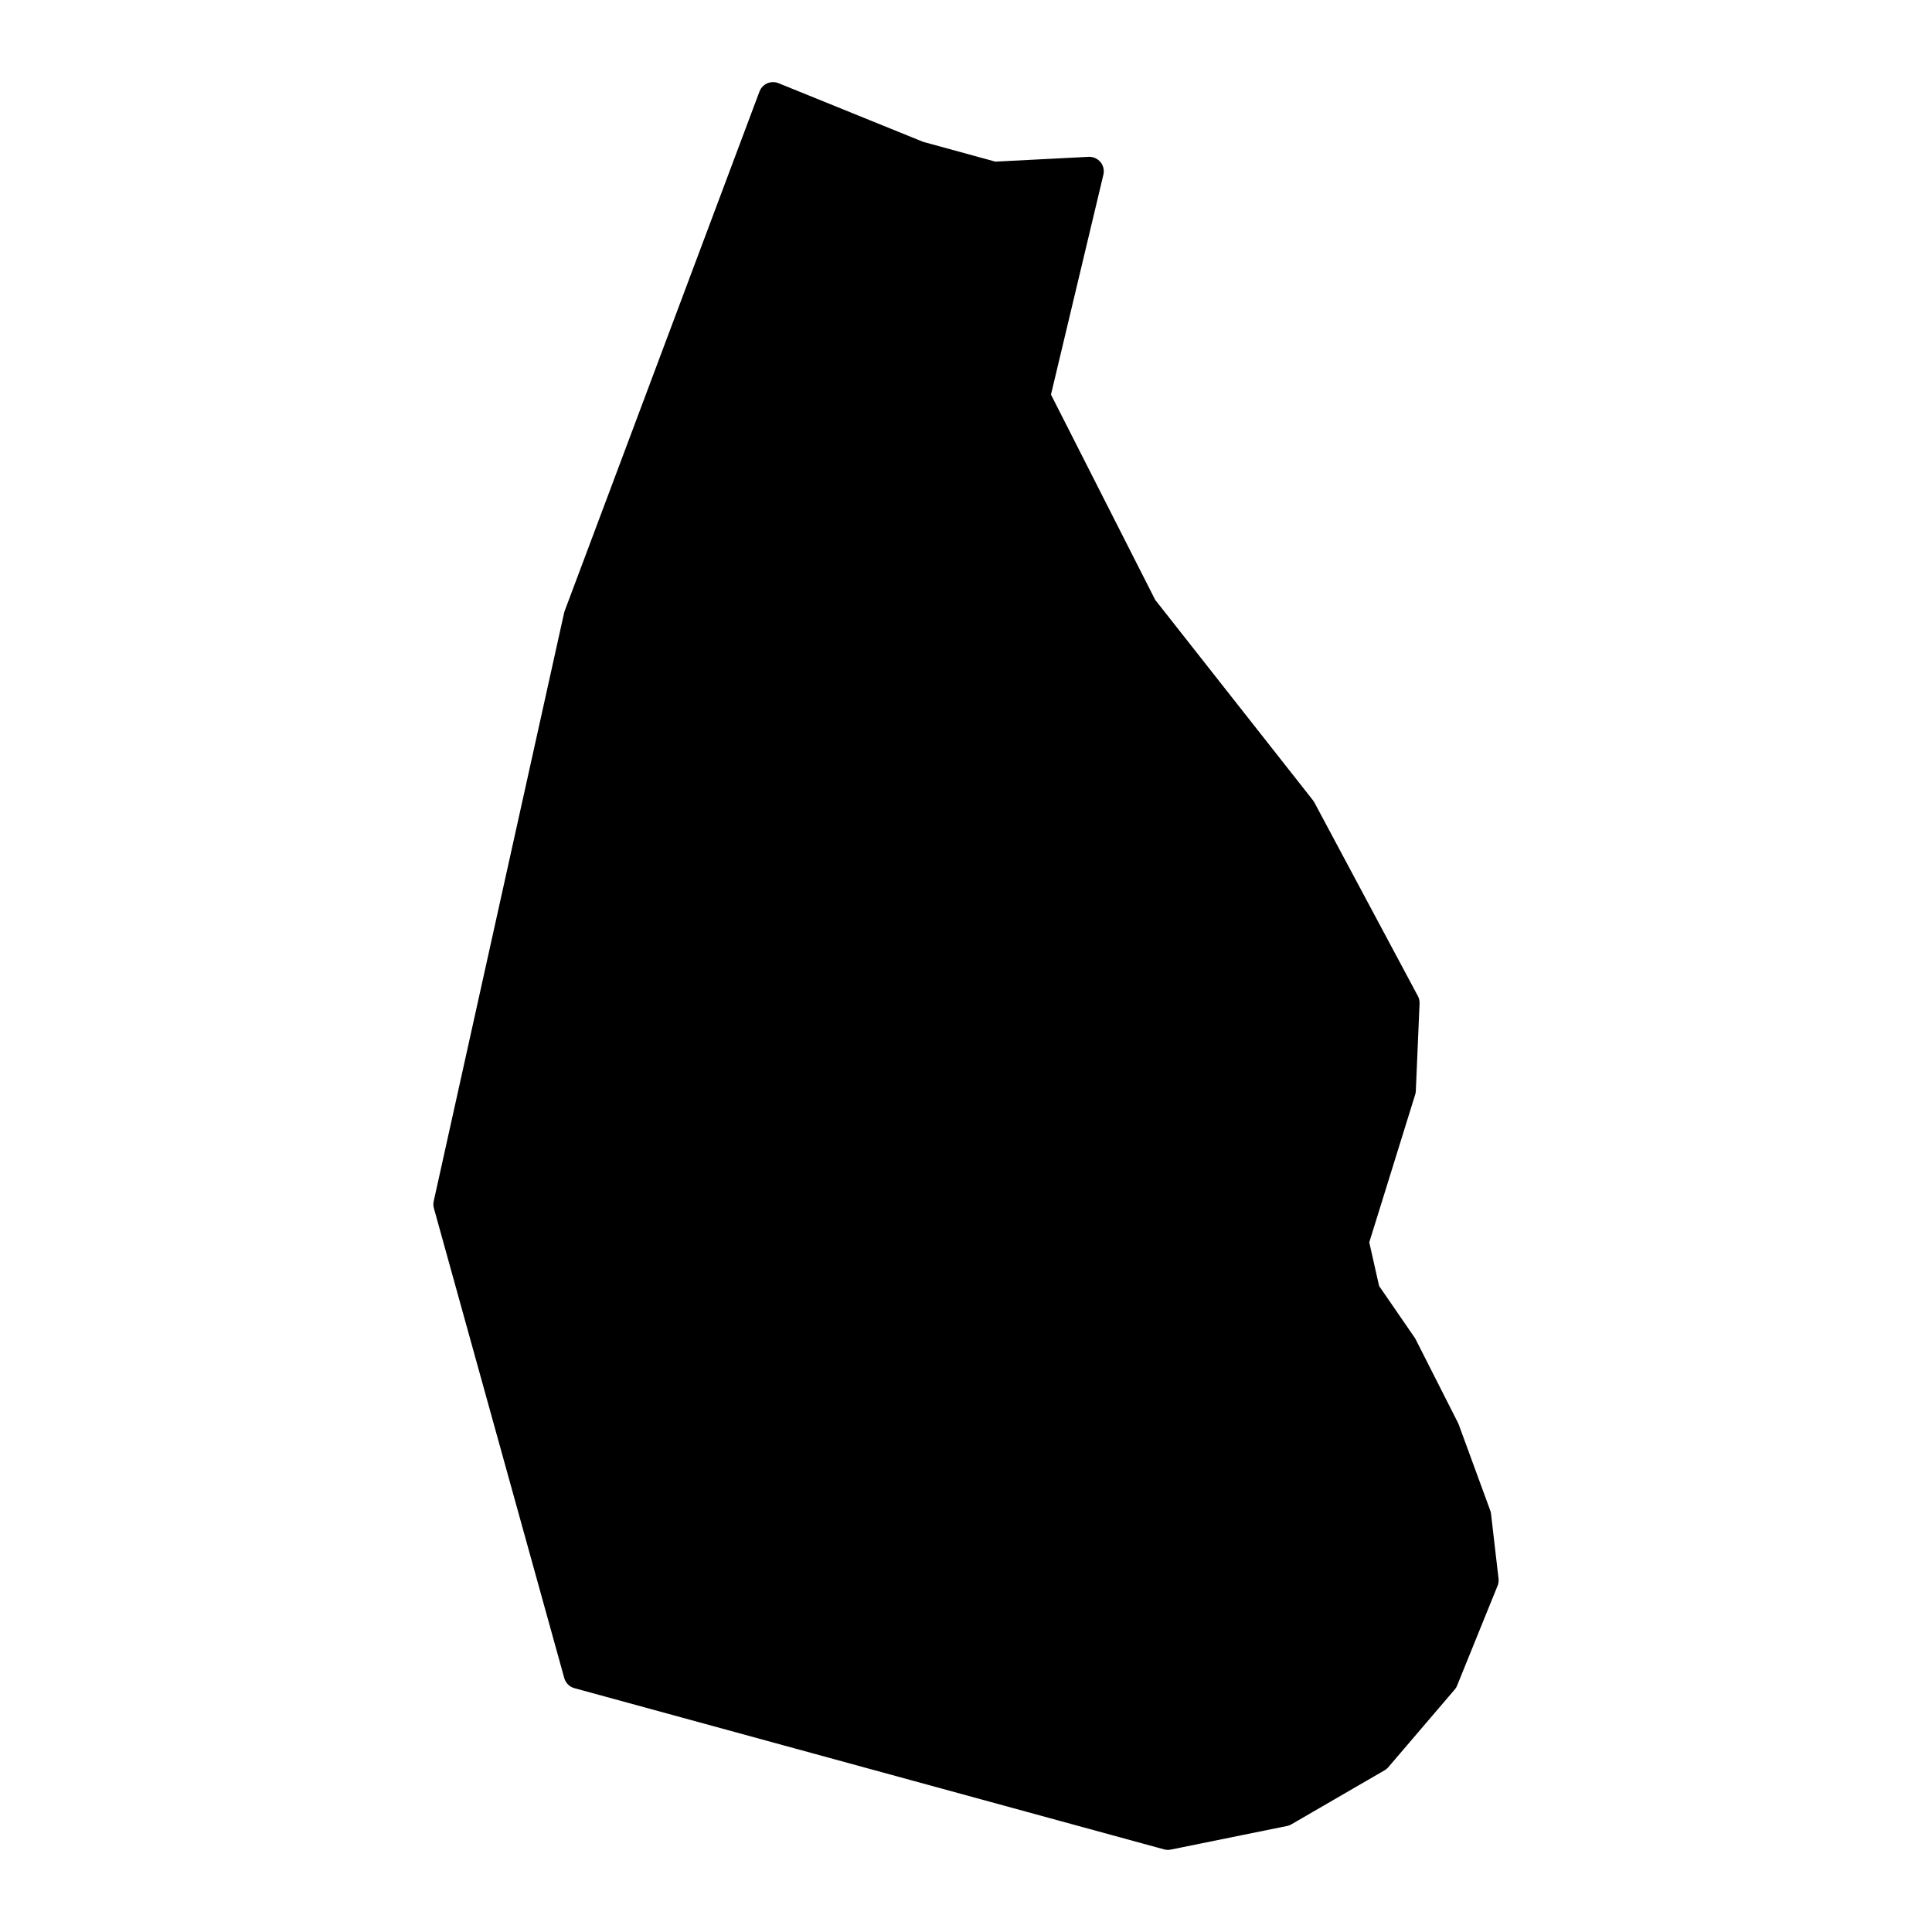
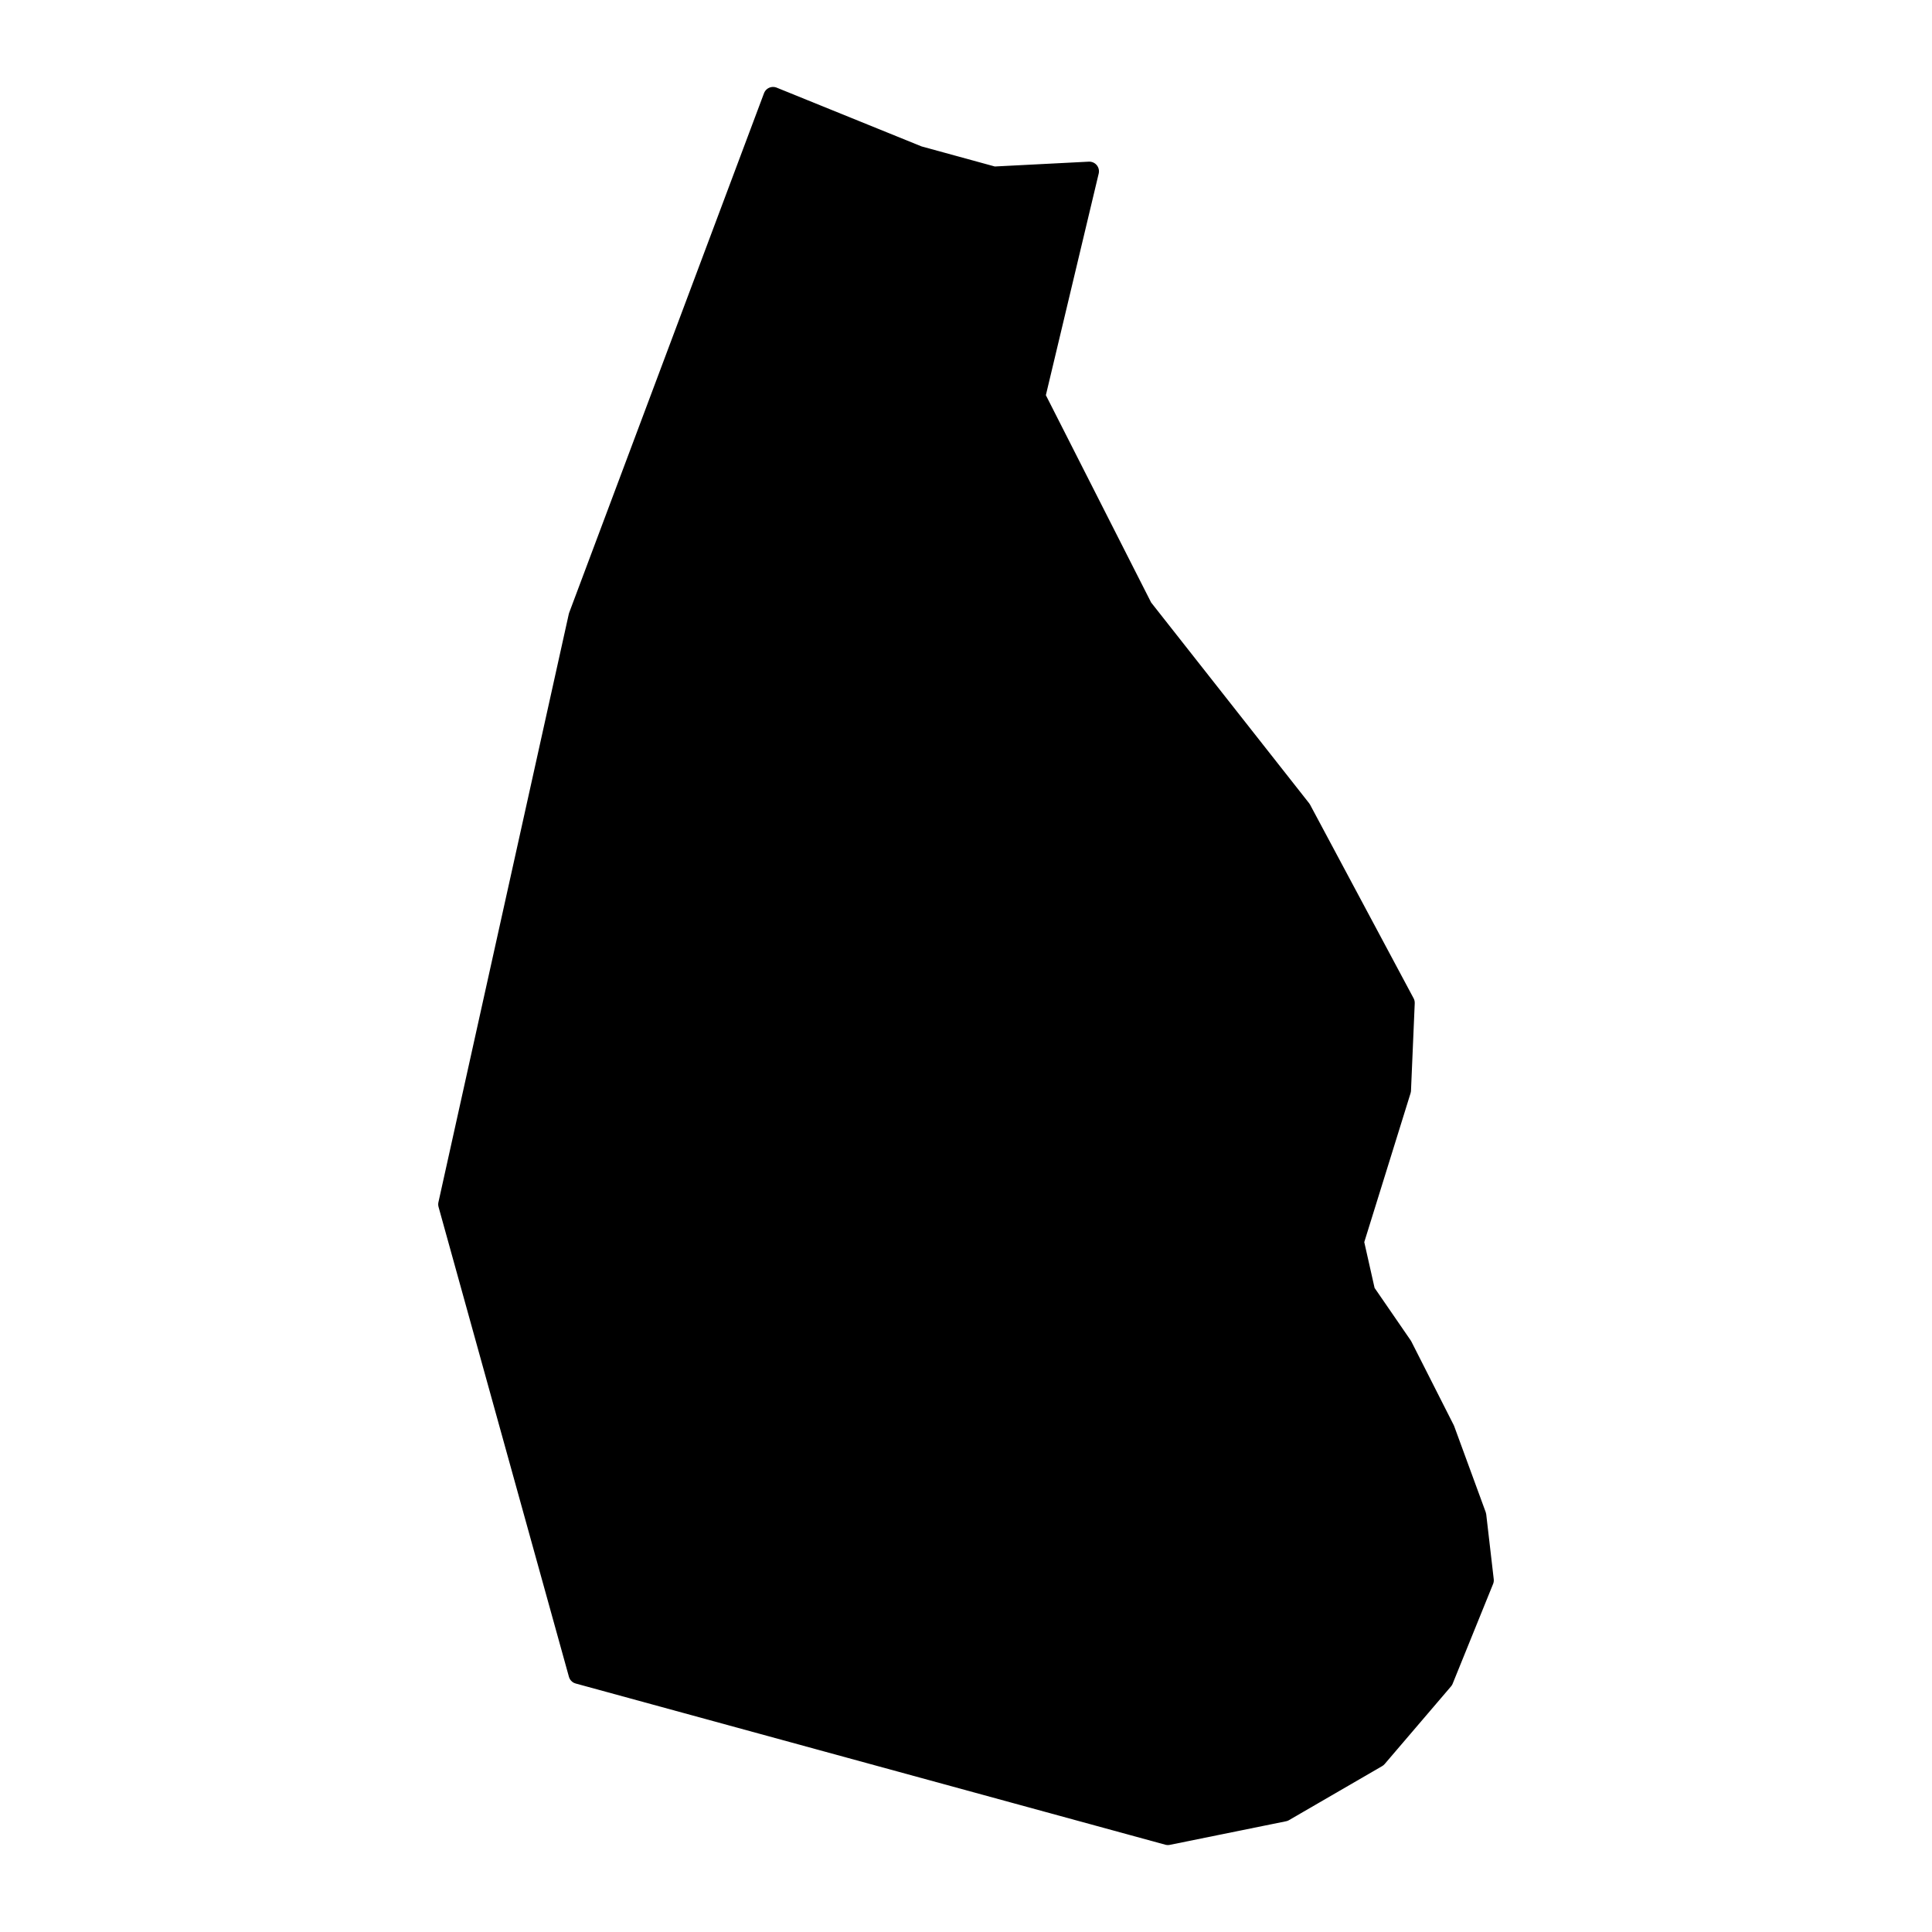
<svg xmlns="http://www.w3.org/2000/svg" viewBox="0 0 100 100" role="img" aria-label="Montserrat">
-   <path d="M72.727,51.908L72.533,56.435L70.097,64.271L70.681,66.865L72.606,69.663L74.798,73.988L76.430,78.439L76.819,81.797L74.725,86.962L71.290,90.981L66.467,93.778L60.450,95.000L29.929,86.656L23.181,62.337L29.929,31.888L40.013,5.000L47.540,8.053L51.437,9.121L56.382,8.867L53.605,20.517L59.159,31.456L67.368,41.885L72.727,51.908Z" fill="currentColor" stroke="currentColor" stroke-width="1.5" stroke-linejoin="round" />
+   <path d="M72.727,51.908L72.533,56.435L70.097,64.271L70.681,66.865L72.606,69.663L74.798,73.988L76.430,78.439L76.819,81.797L74.725,86.962L71.290,90.981L66.467,93.778L60.450,95.000L29.929,86.656L23.181,62.337L29.929,31.888L40.013,5.000L47.540,8.053L51.437,9.121L56.382,8.867L53.605,20.517L59.159,31.456L67.368,41.885L72.727,51.908Z" fill="currentColor" stroke="currentColor" stroke-width="1" stroke-linejoin="round" />
</svg>
